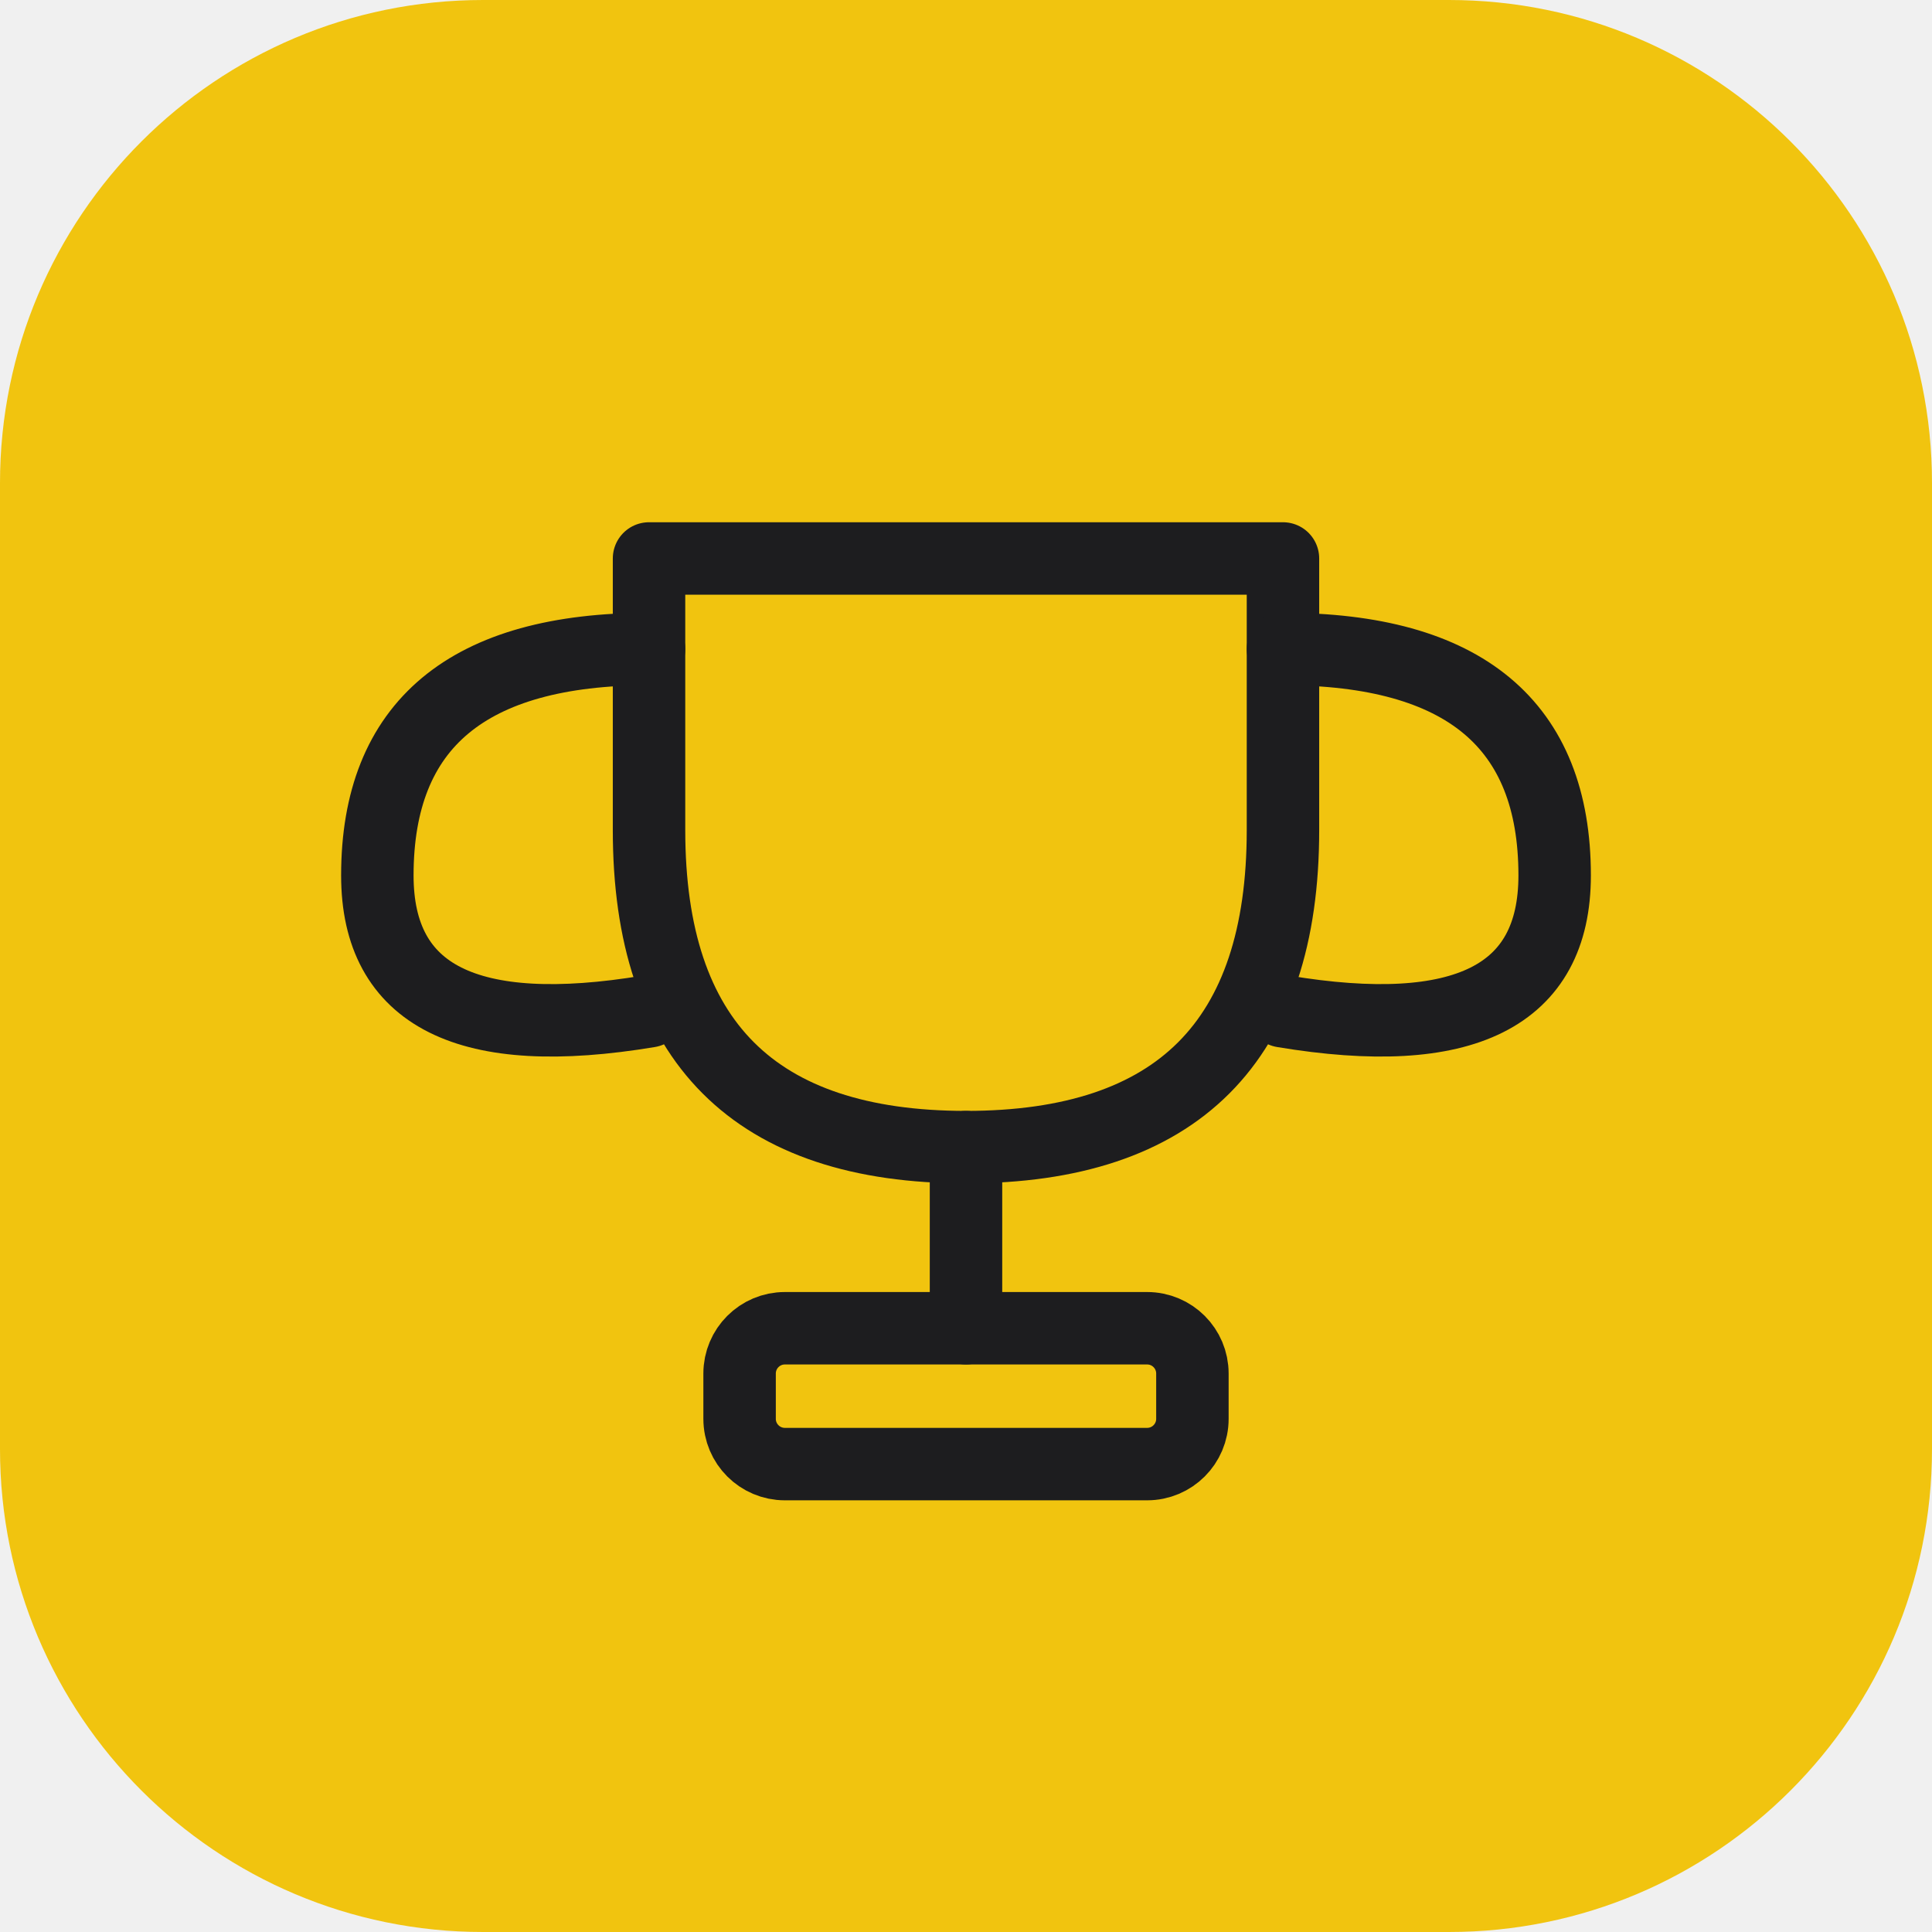
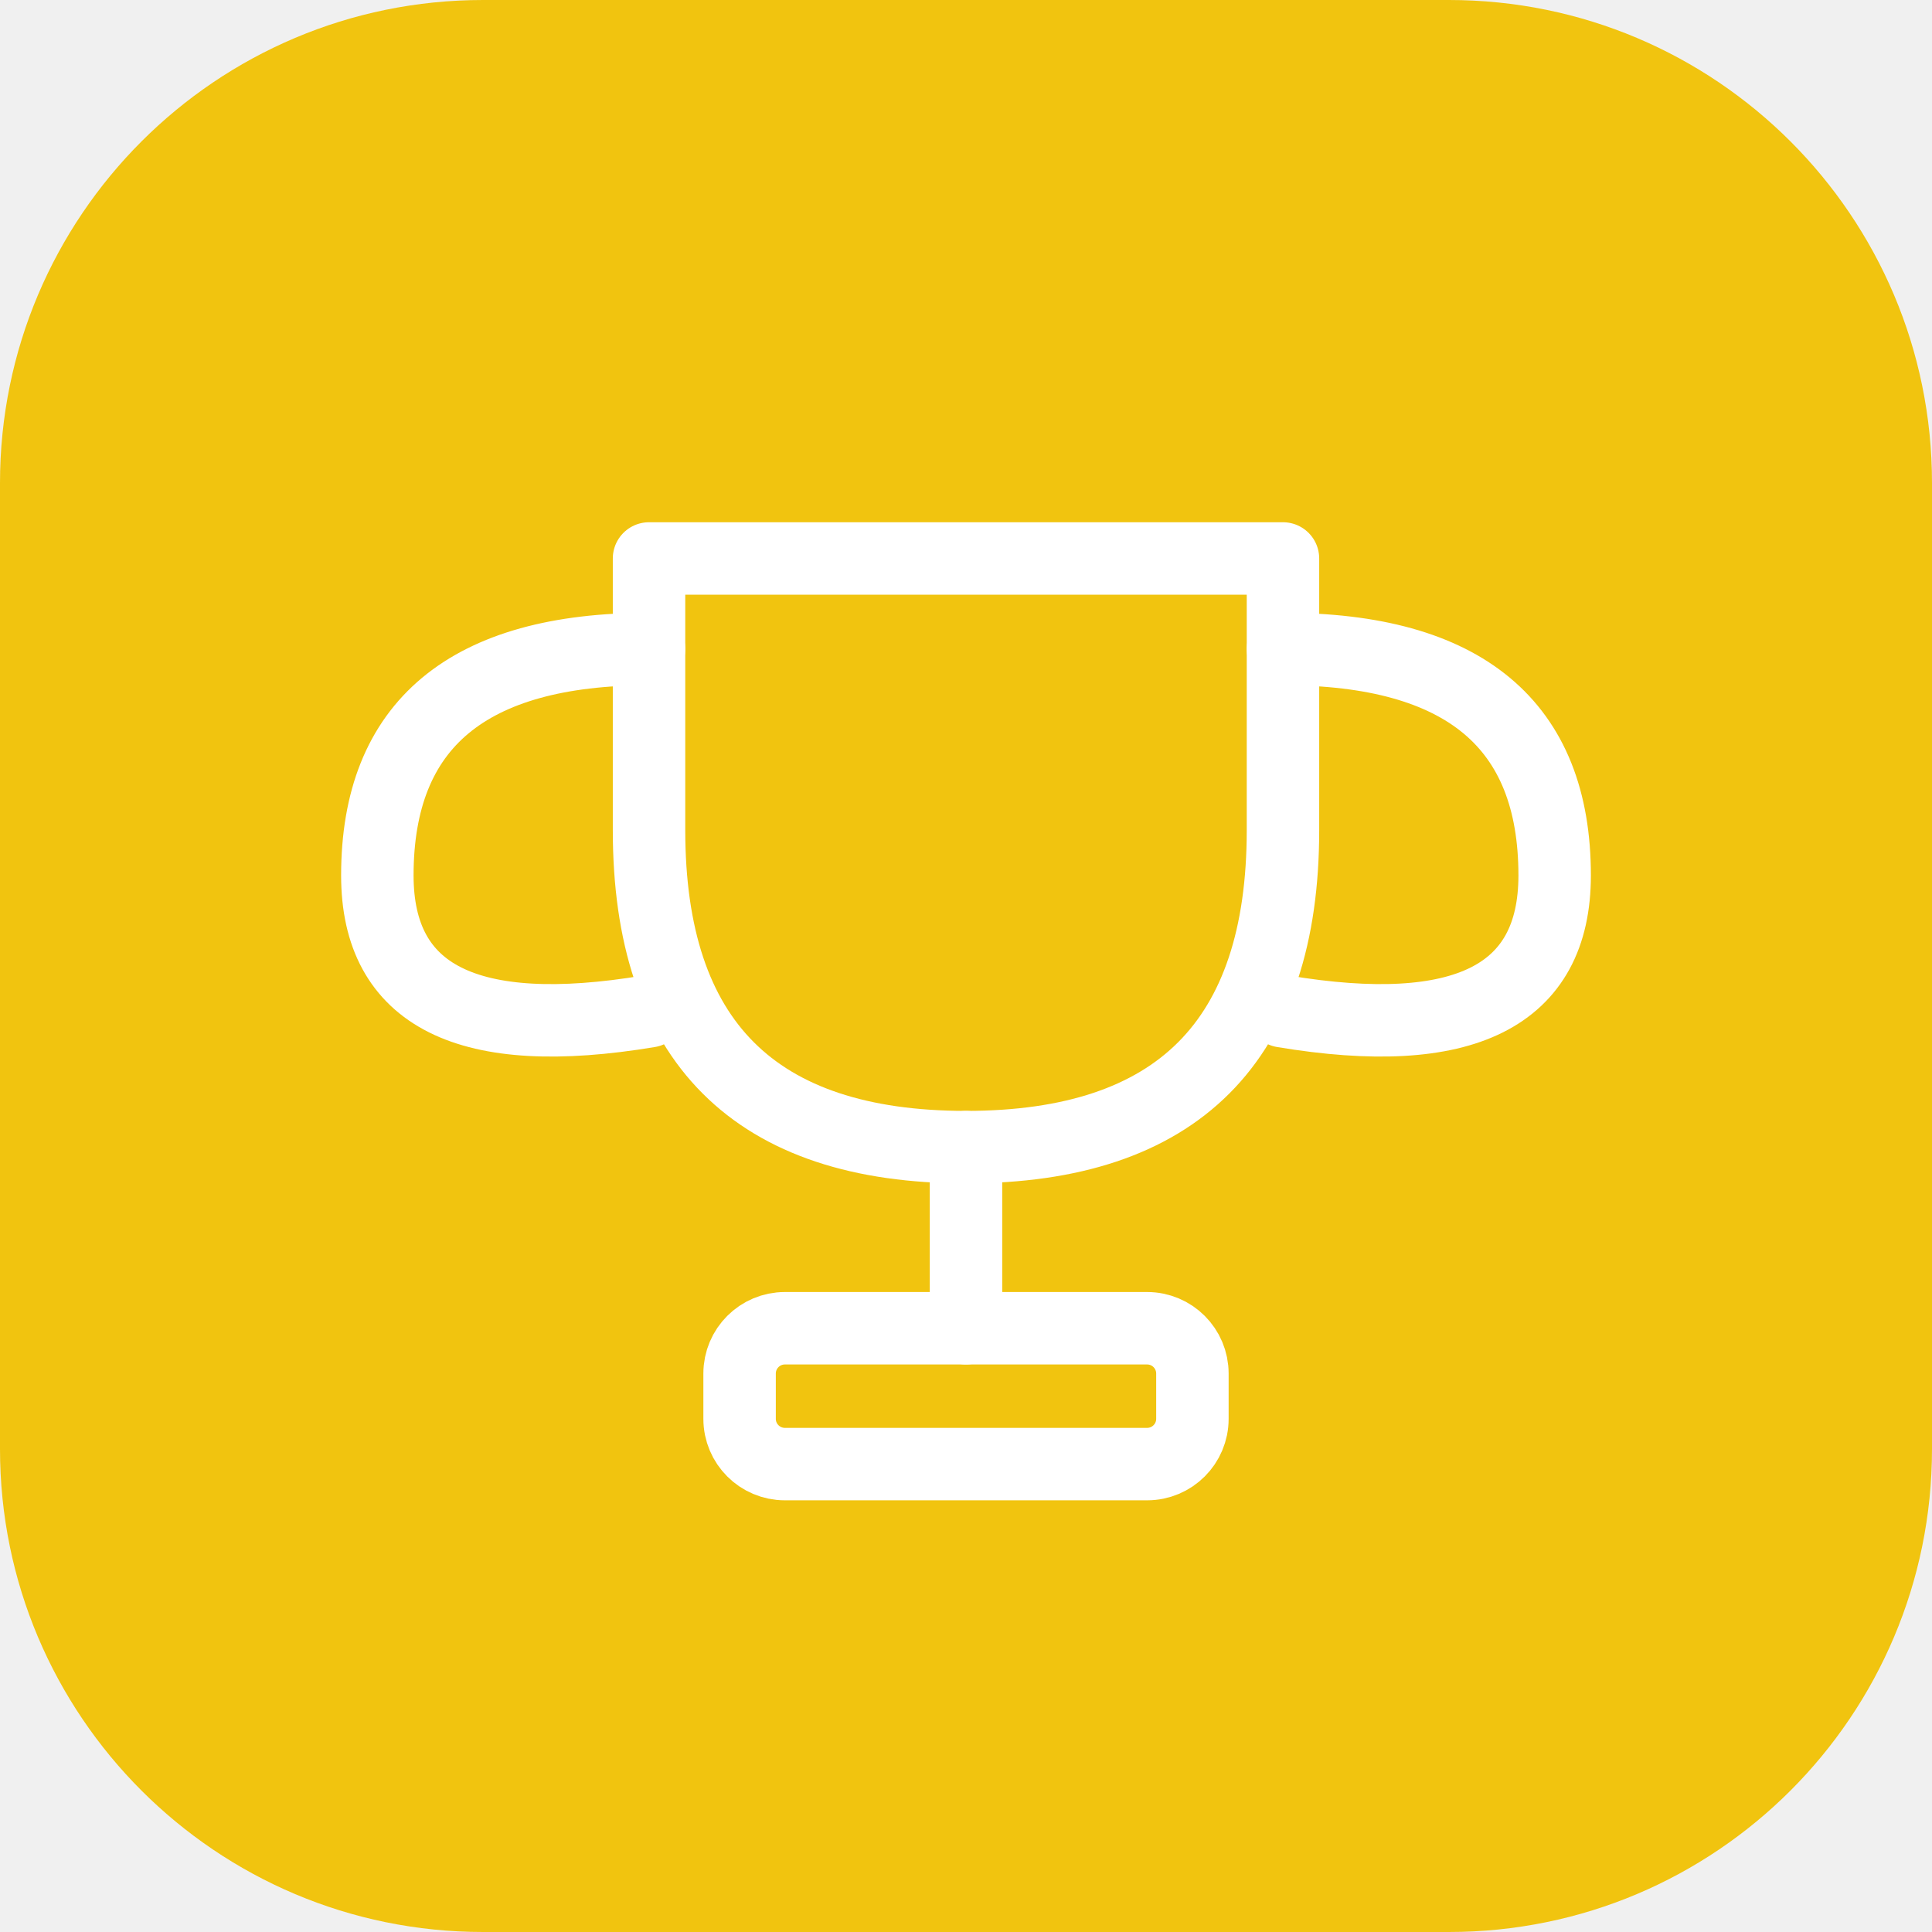
<svg xmlns="http://www.w3.org/2000/svg" viewBox="0 0 32 32">
  <rect width="32" height="32" rx="8" fill="#f1c40f" />
-   <g transform="translate(16 16) scale(0.375) translate(-32 -32)" fill="none" stroke="#1d1d1f" stroke-width="3.2" stroke-linecap="round" stroke-linejoin="round">
+   <g transform="translate(16 16) scale(0.375) translate(-32 -32)" fill="none" stroke="#ffffff" stroke-width="3.2" stroke-linecap="round" stroke-linejoin="round">
    <path d="M18 14 H46 V26 Q46 40 32 40 Q18 40 18 26 Z" />
    <path d="M18 18 Q6 18 6 28 Q6 36 18 34" />
    <path d="M46 18 Q58 18 58 28 Q58 36 46 34" />
    <line x1="32" y1="40" x2="32" y2="48" />
    <rect x="22" y="48" width="20" height="6" rx="2" />
  </g>
</svg>
